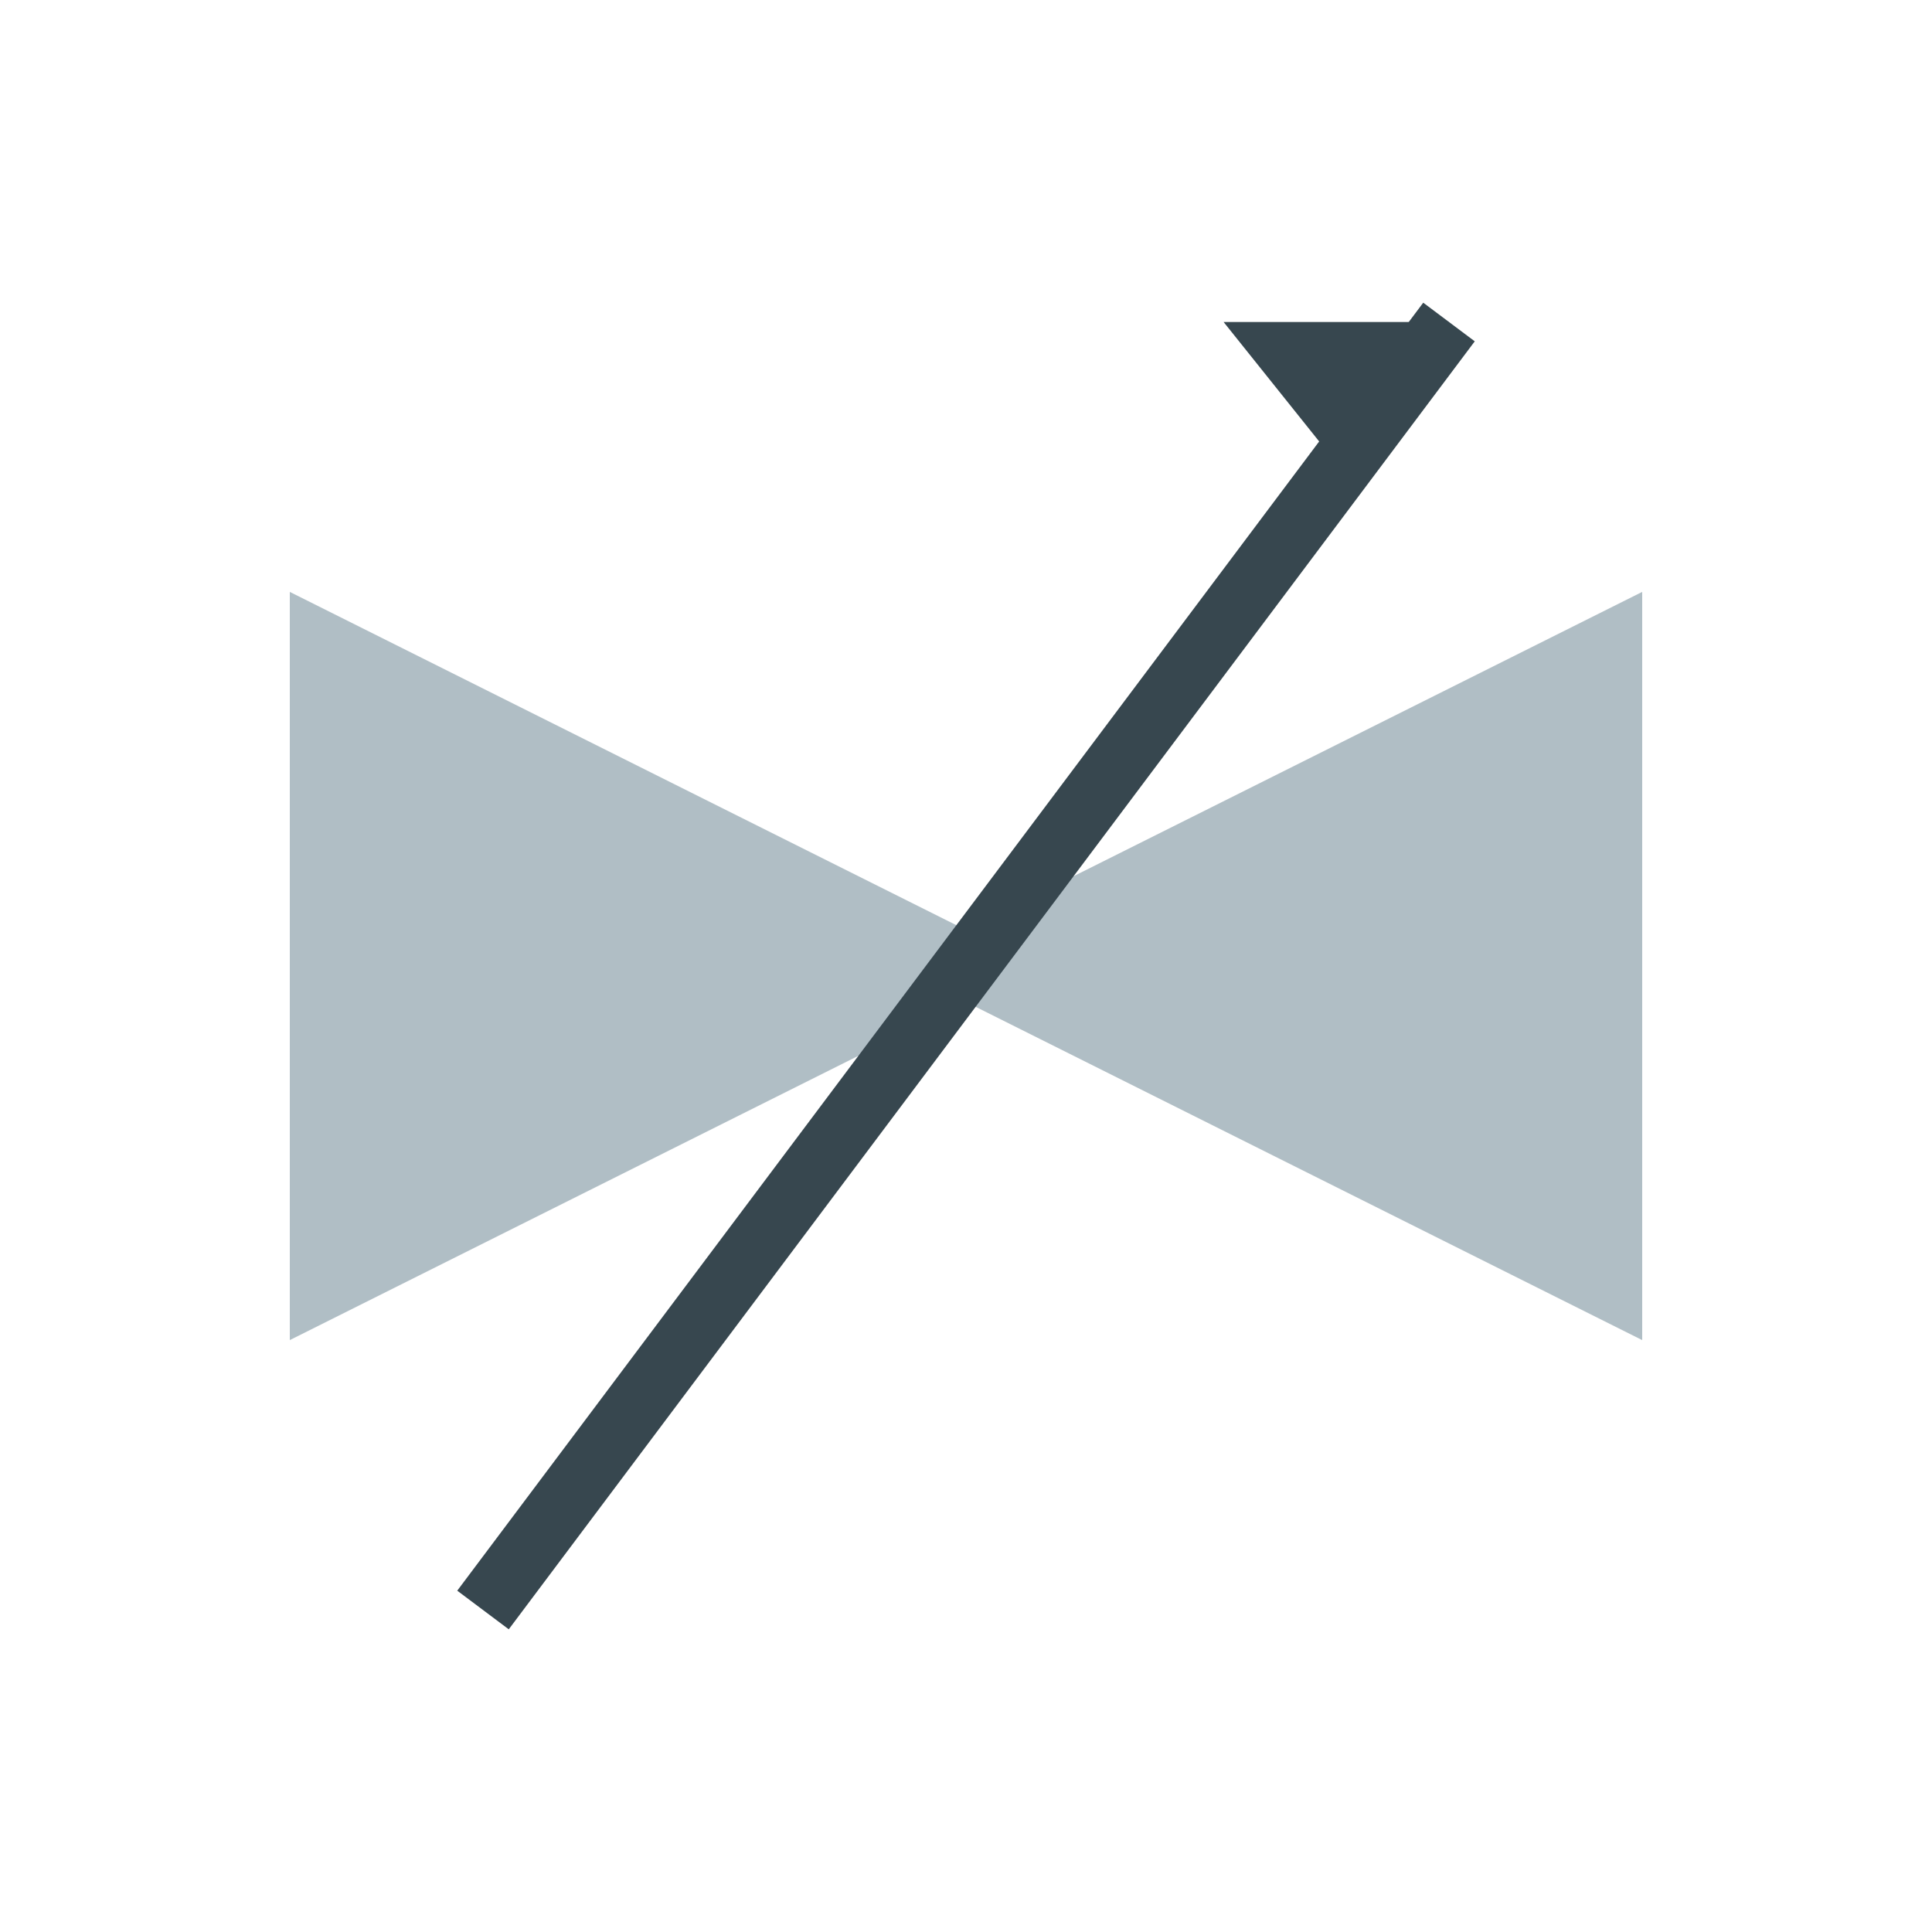
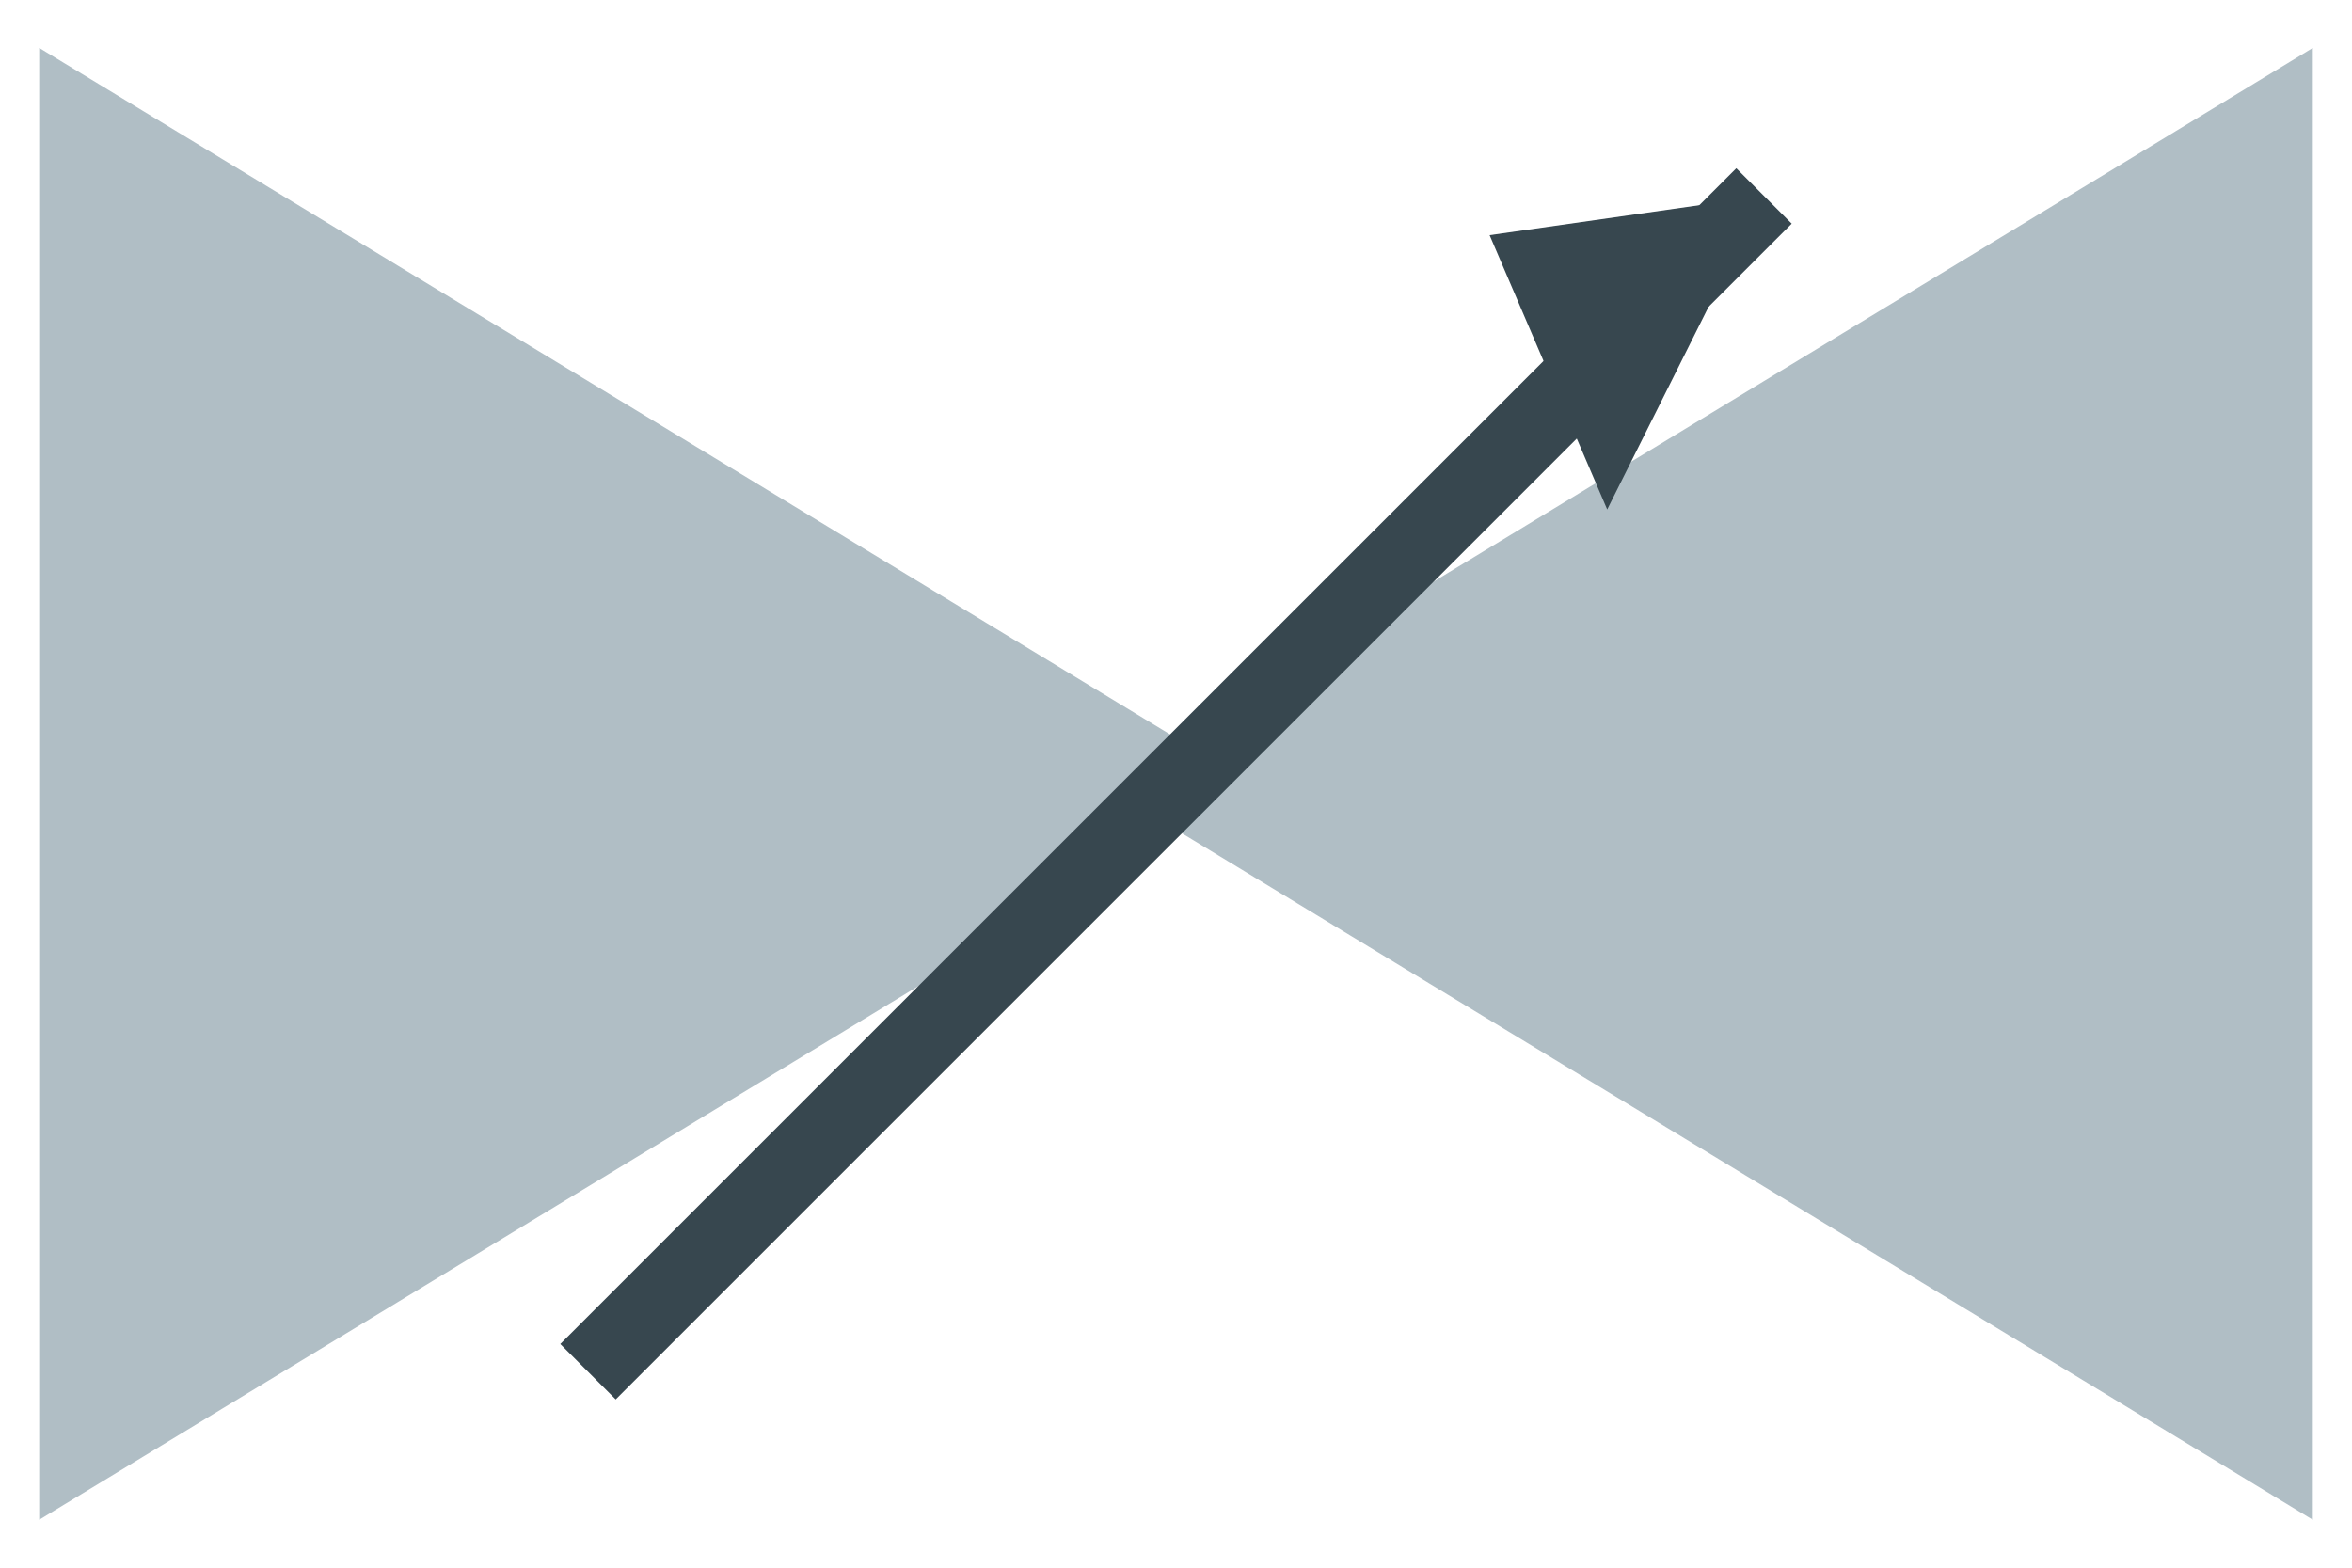
- <svg xmlns="http://www.w3.org/2000/svg" viewBox="0 0 60 60">
-   <polygon points="10,20 10,40 30,30" fill="#B0BEC5" stroke="#B0BEC5" stroke-width="2" />
-   <polygon points="50,20 50,40 30,30" fill="#B0BEC5" stroke="#B0BEC5" stroke-width="2" />
-   <line x1="15" y1="50" x2="45" y2="10" stroke="#37474F" stroke-width="2" />
-   <polygon points="45,10 38,10 42,15" fill="#37474F" />
+ <svg xmlns="http://www.w3.org/2000/svg" viewBox="0 0 60 40" preserveAspectRatio="none">
+   <polygon points="2,3 2,37 30,20" fill="#B0BEC5" stroke="#B0BEC5" stroke-width="2" />
+   <polygon points="58,3 58,37 30,20" fill="#B0BEC5" stroke="#B0BEC5" stroke-width="2" />
+   <line x1="15" y1="35" x2="45" y2="5" stroke="#37474F" stroke-width="2" />
+   <polygon points="45,5 38,6 41,13" fill="#37474F" />
</svg>
